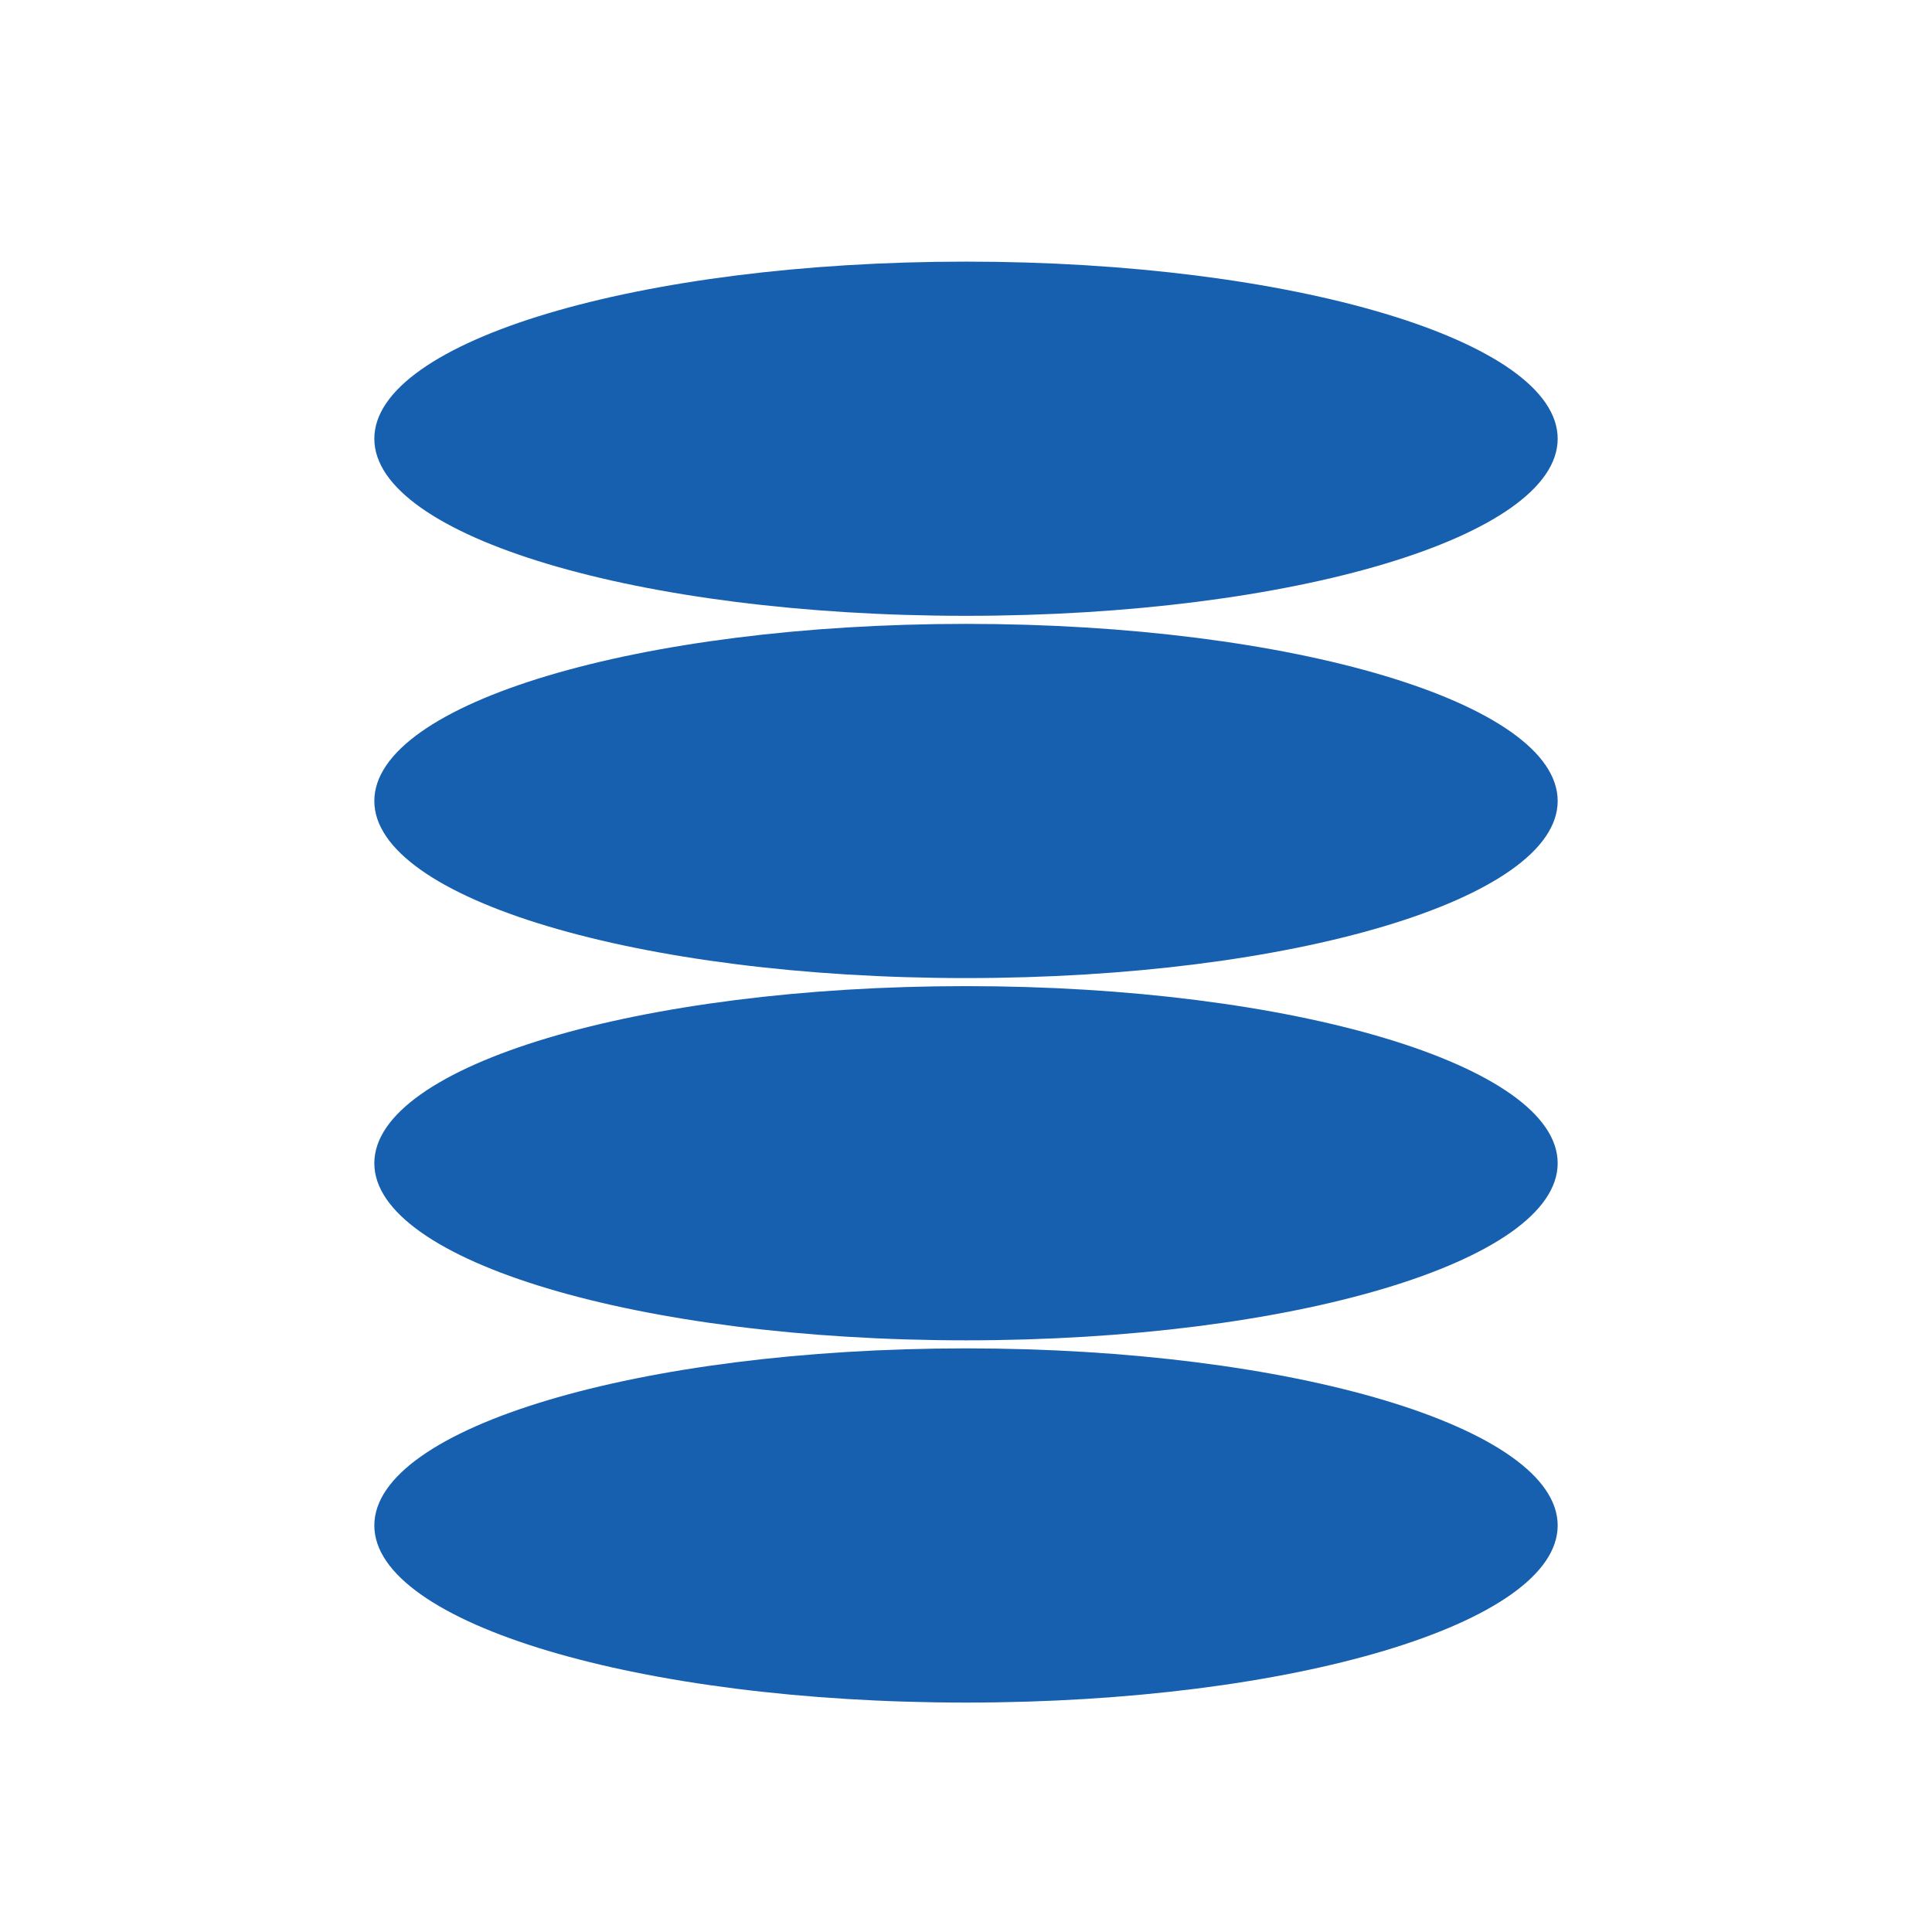
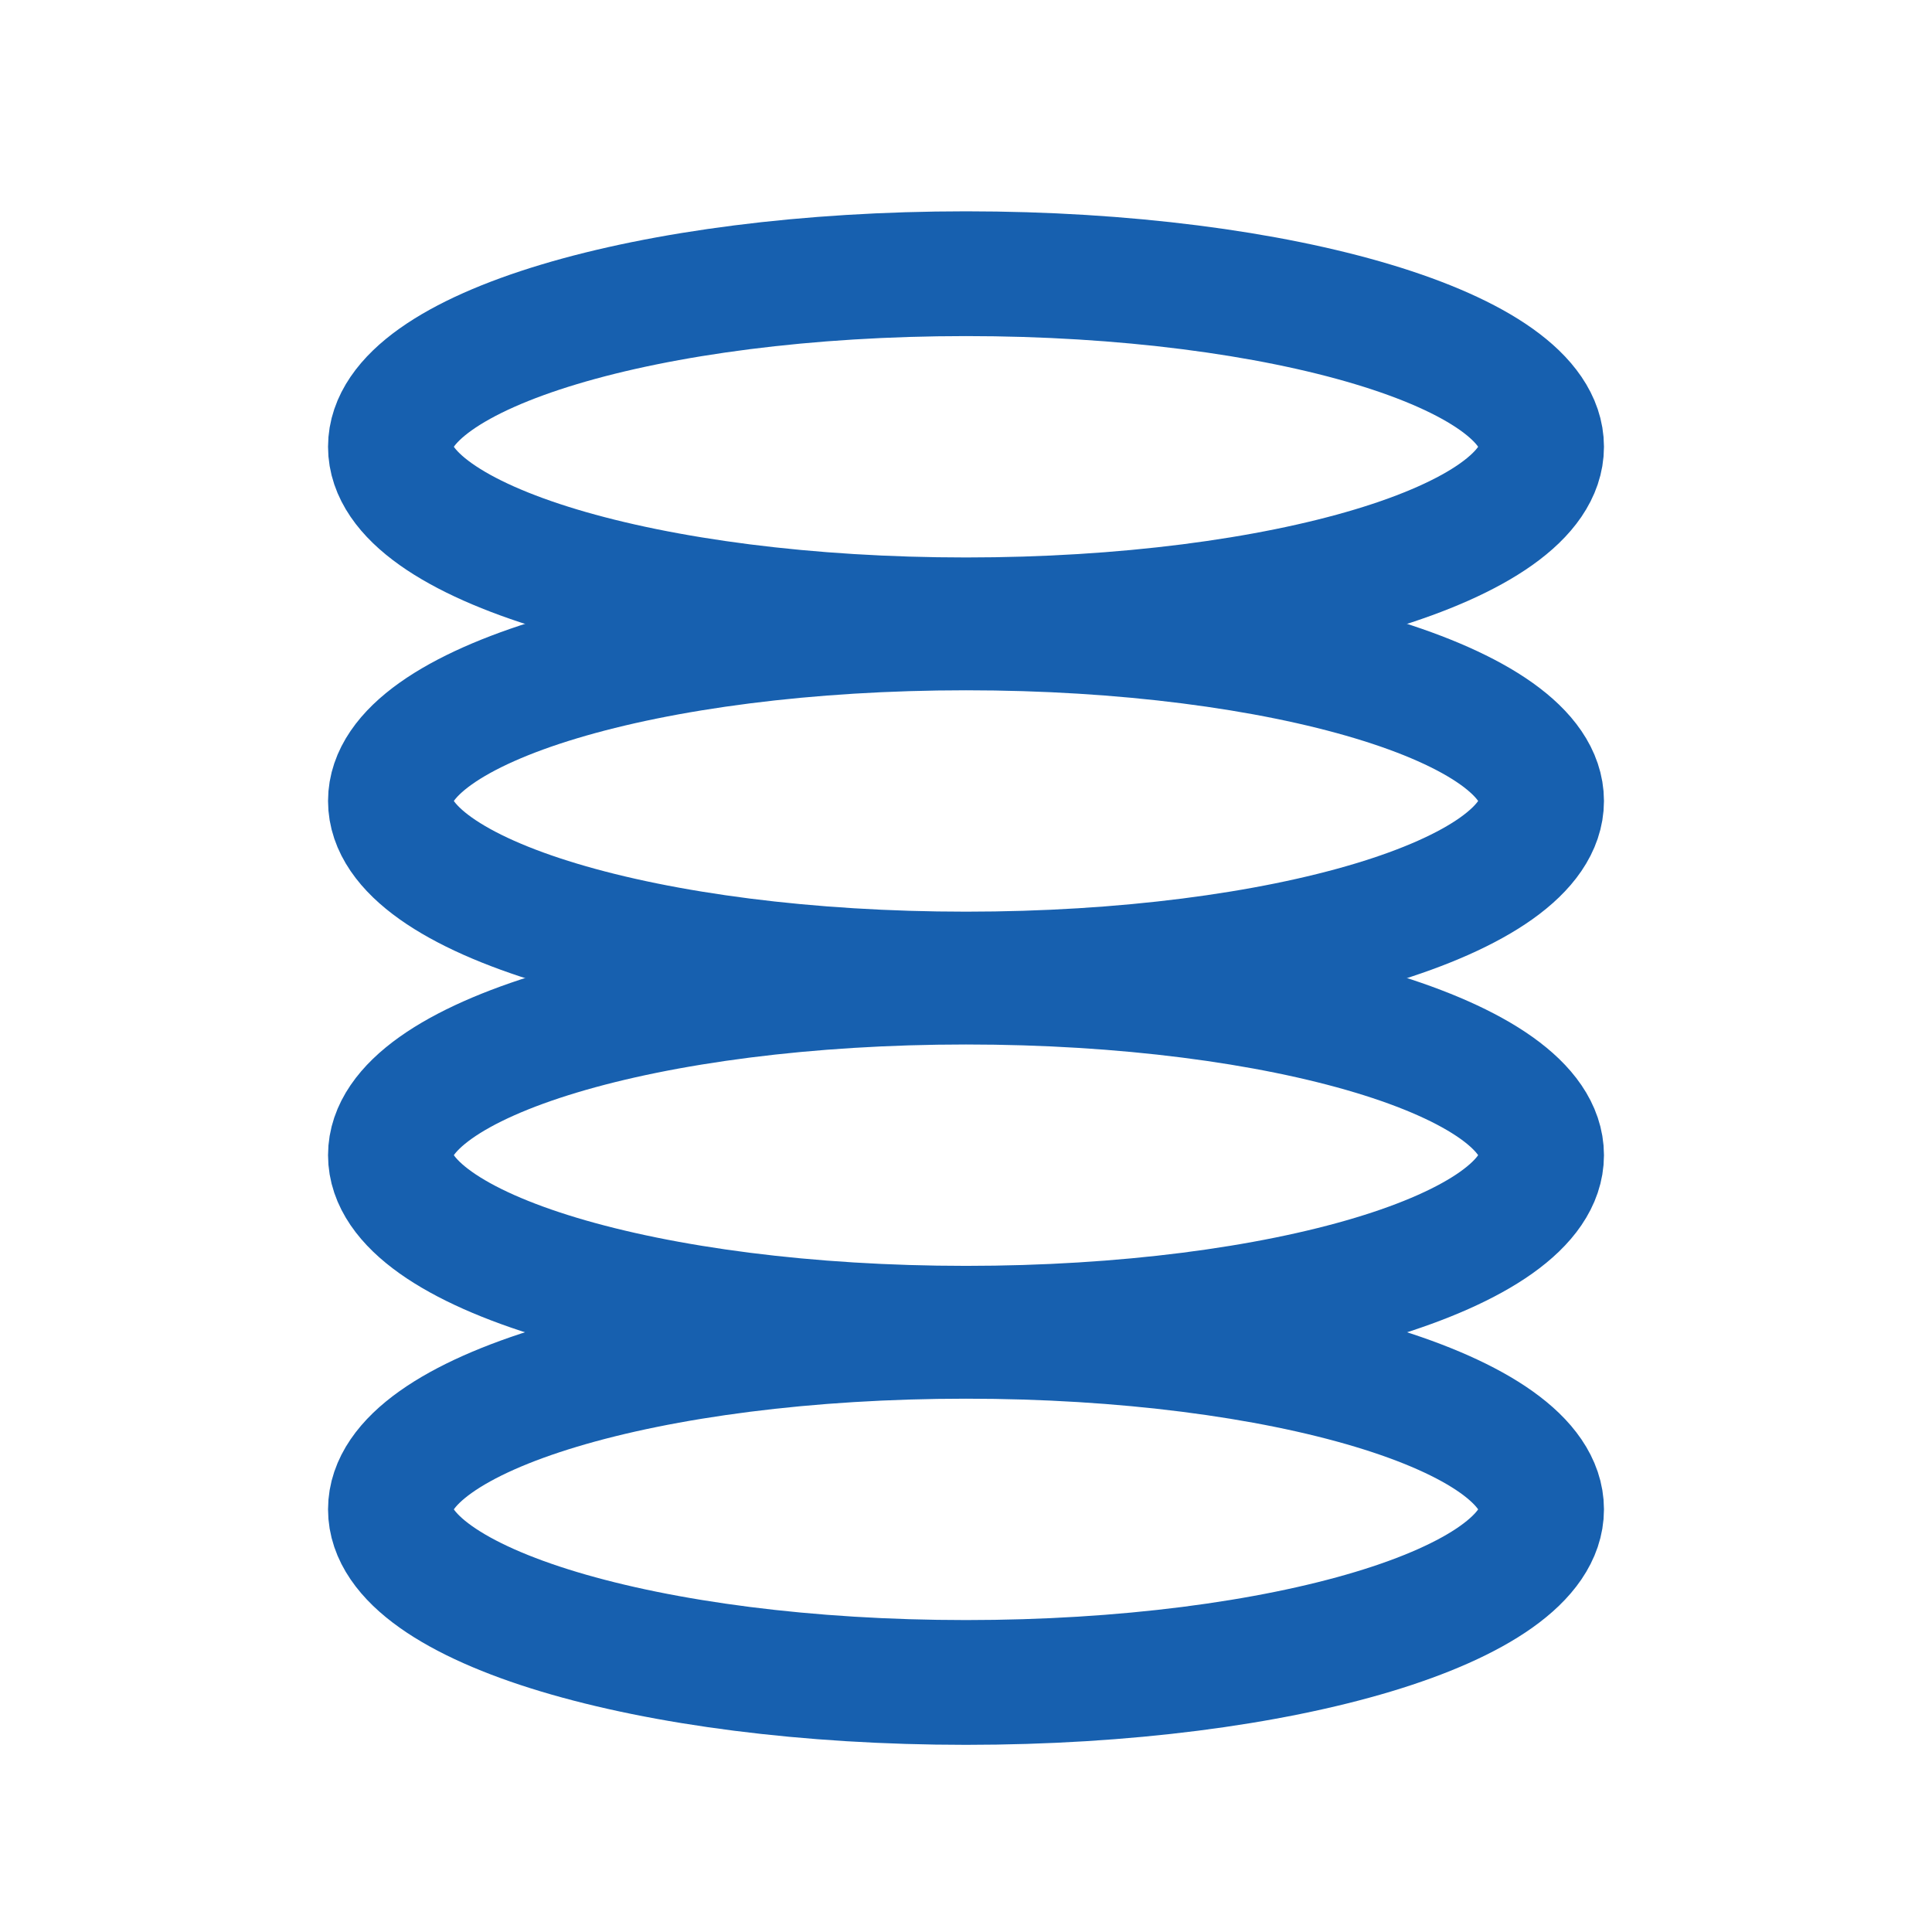
<svg xmlns="http://www.w3.org/2000/svg" width="24" height="24" viewBox="0 0 24 24" fill="none" aria-hidden="true" focusable="false">
-   <g fill="#1760af">
-     <ellipse cx="12" cy="5.45" rx="7.35" ry="2.2" />
-     <ellipse cx="12" cy="9.95" rx="7.35" ry="2.2" />
-     <ellipse cx="12" cy="14.45" rx="7.35" ry="2.2" />
-     <ellipse cx="12" cy="18.95" rx="7.35" ry="2.2" />
+   <g fill="none" stroke="#1760af" stroke-width="1.55" stroke-linecap="round" stroke-linejoin="round">
+     <ellipse cx="12" cy="5.55" rx="7.15" ry="2.15" />
+     <ellipse cx="12" cy="9.95" rx="7.15" ry="2.15" />
+     <ellipse cx="12" cy="14.35" rx="7.15" ry="2.15" />
+     <ellipse cx="12" cy="18.75" rx="7.15" ry="2.15" />
  </g>
</svg>
